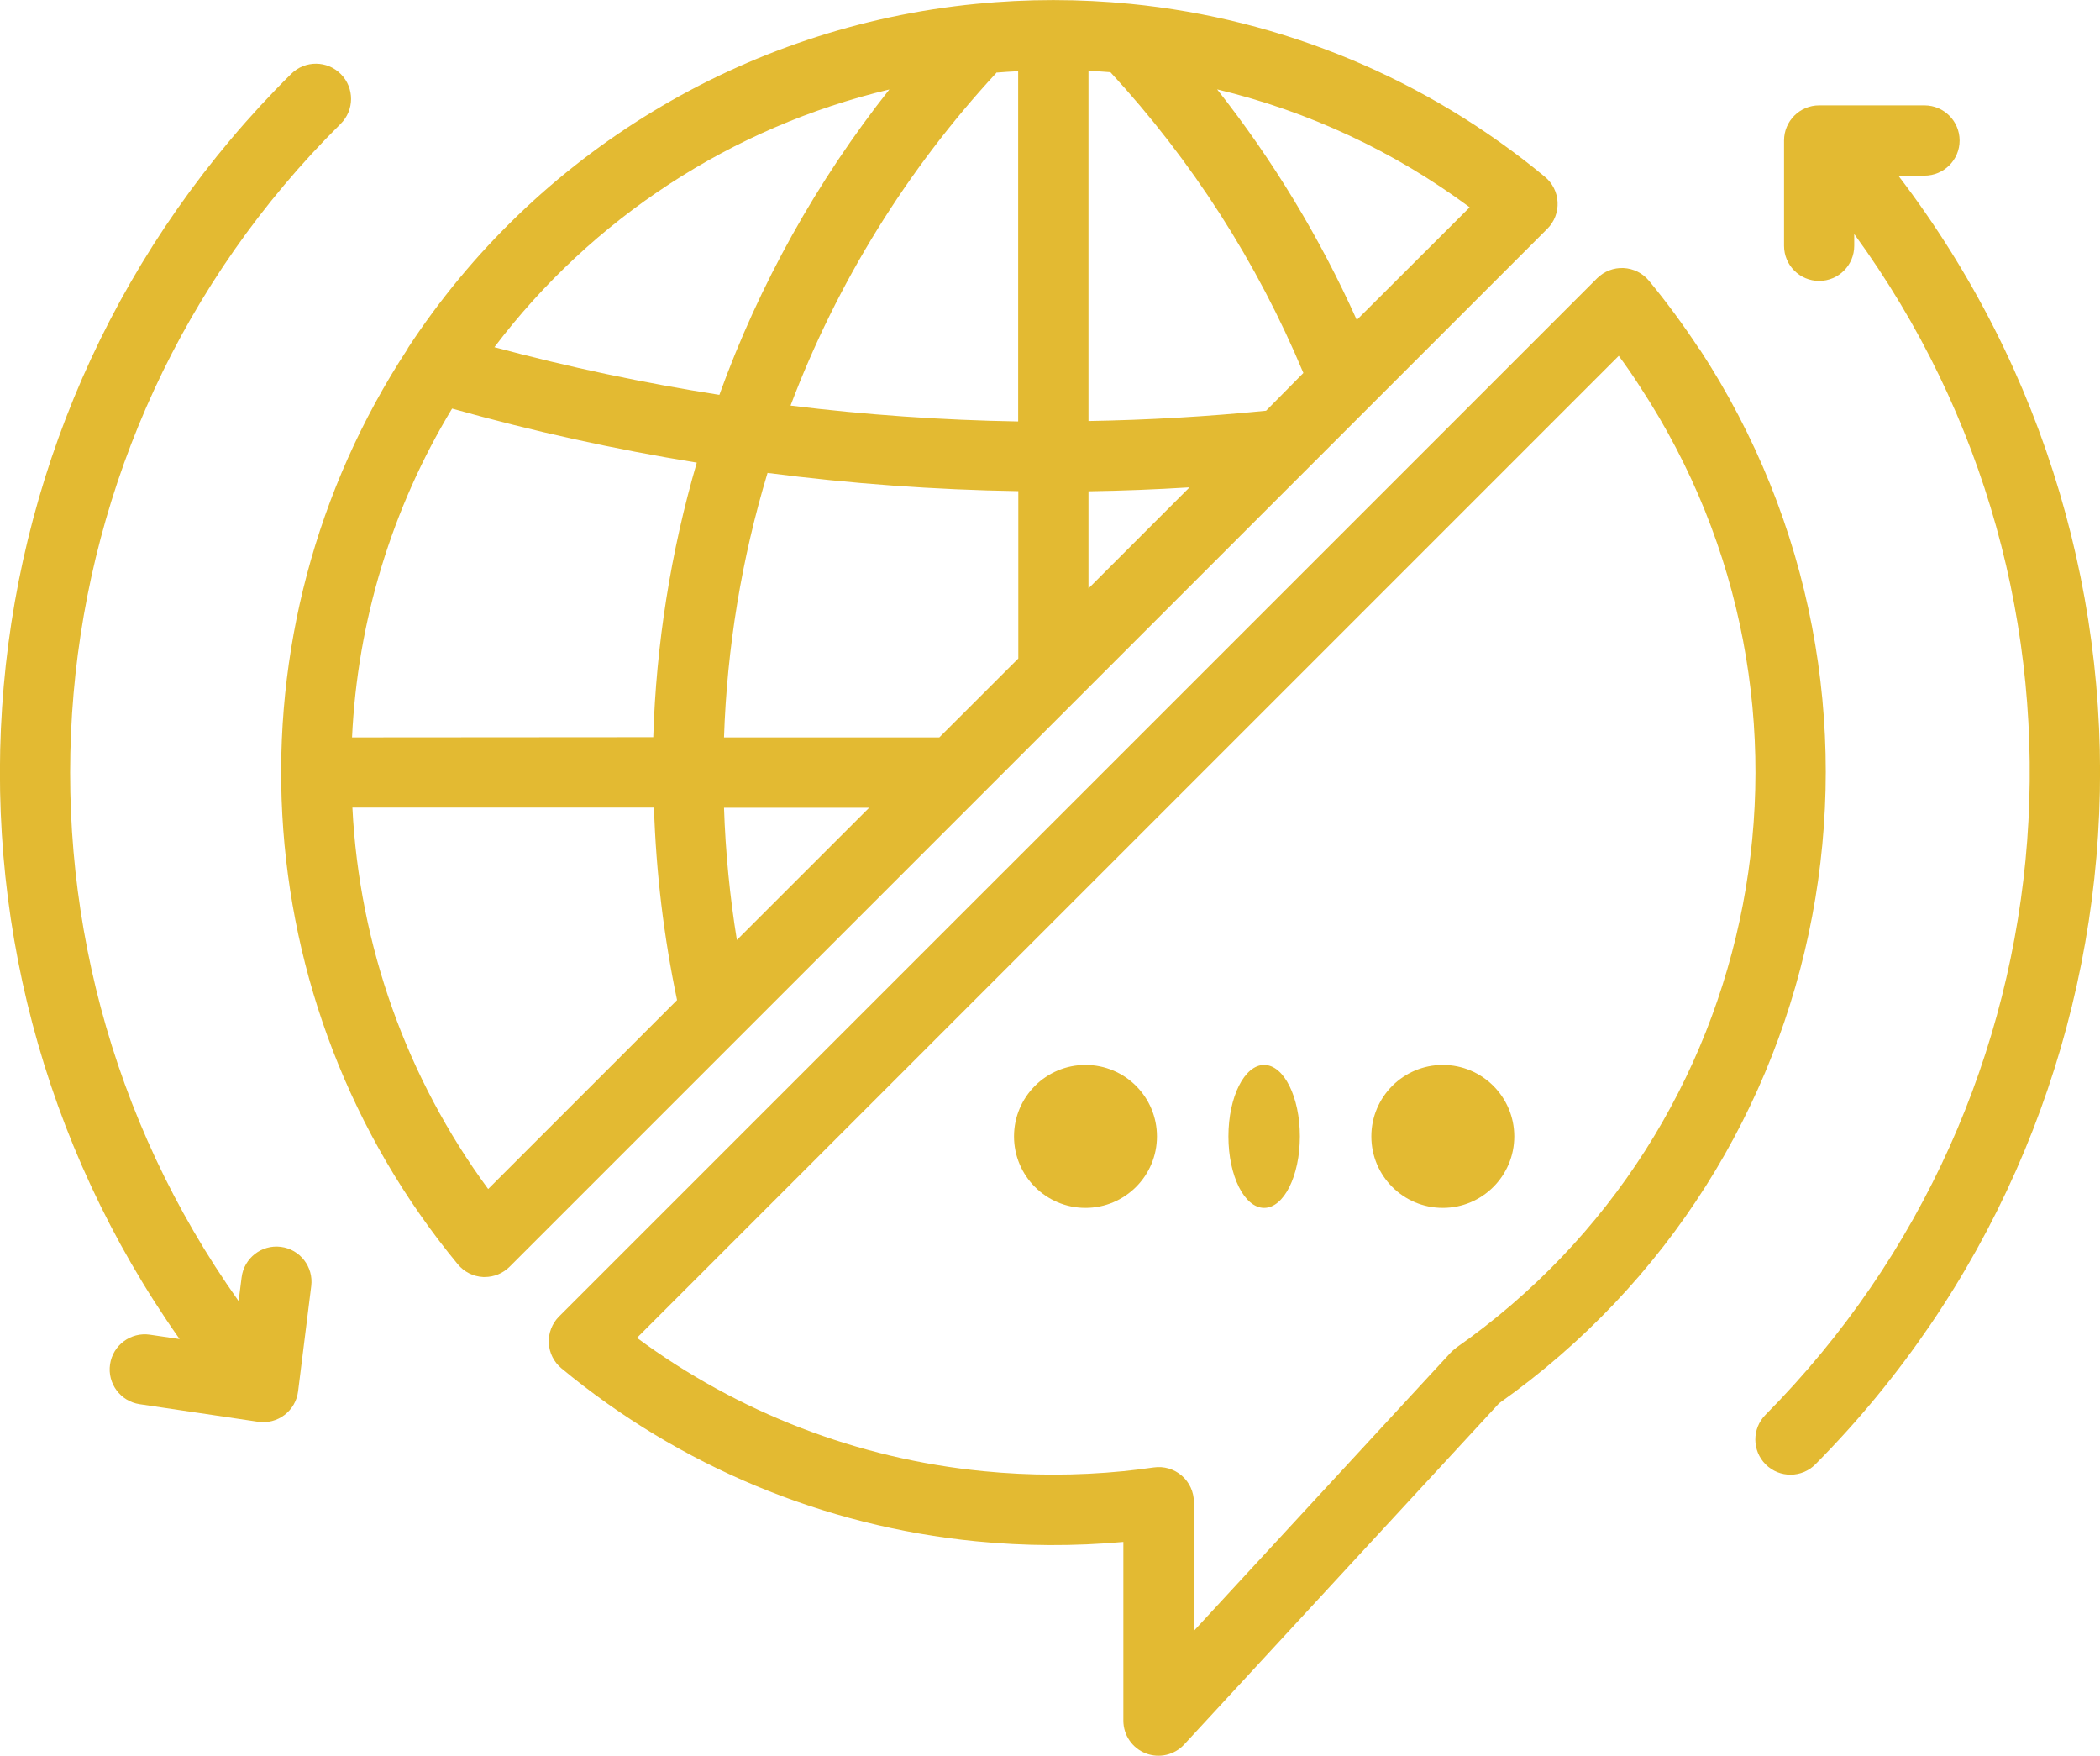
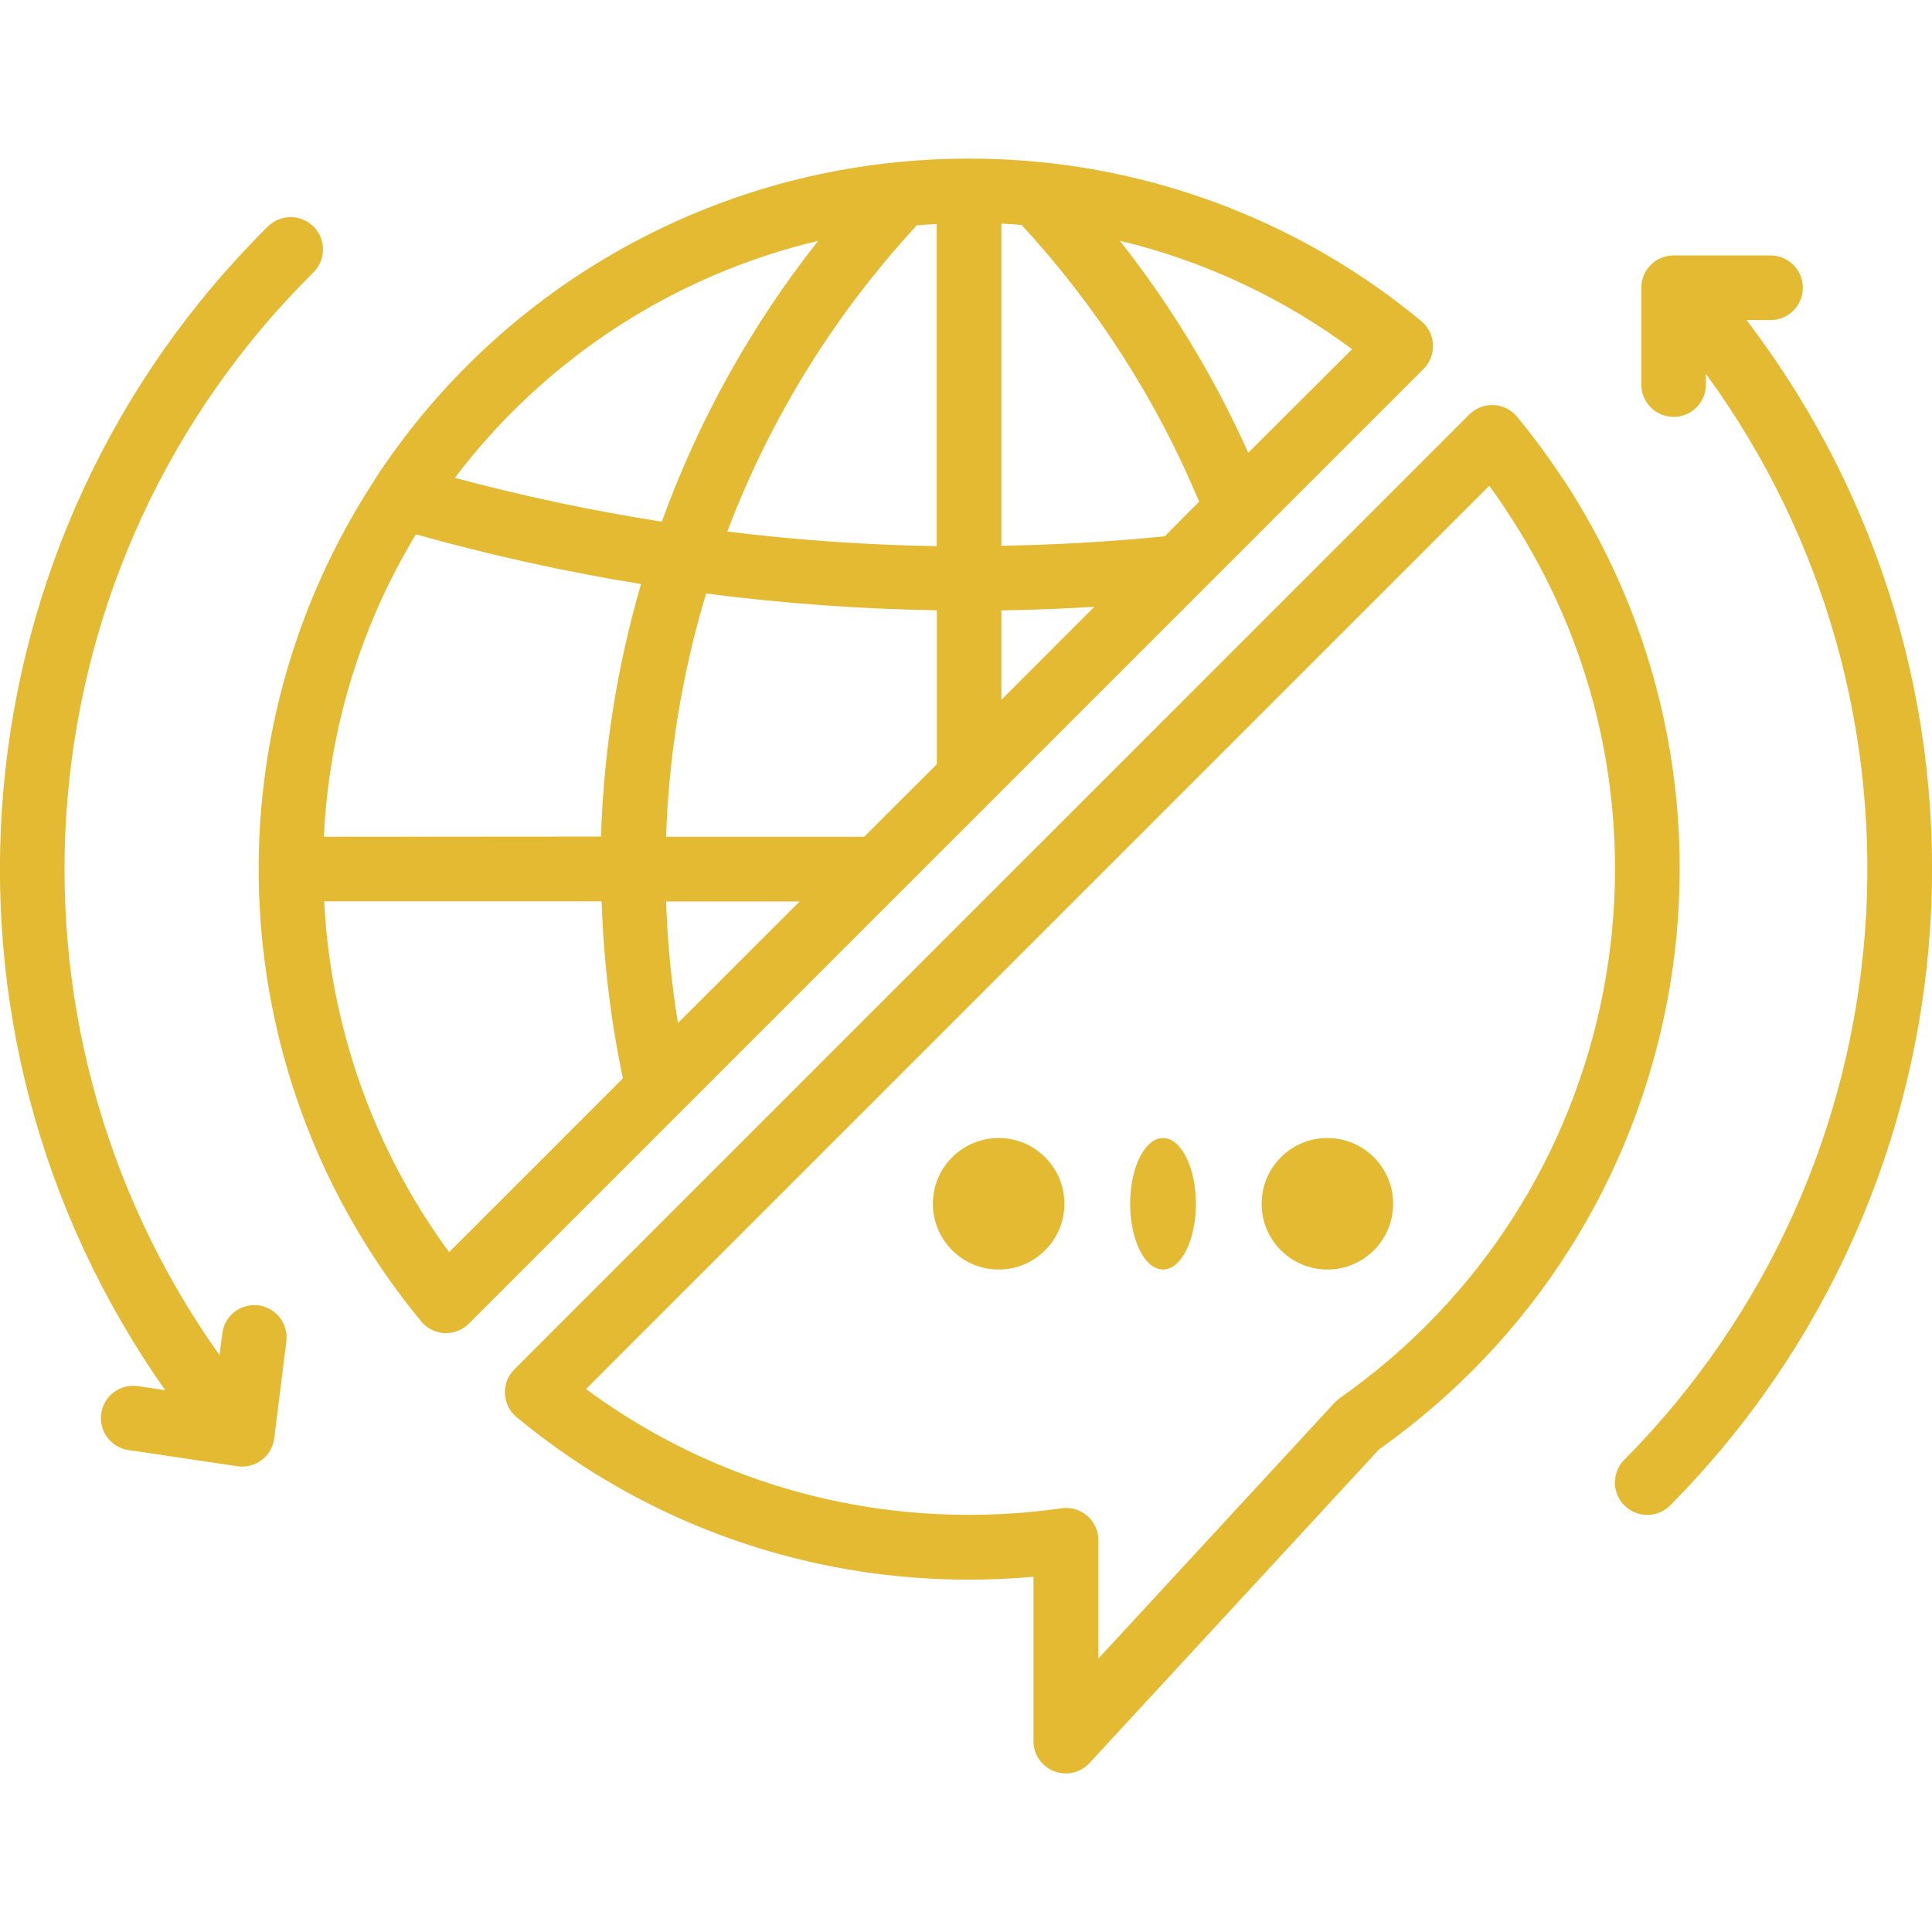
- <svg xmlns="http://www.w3.org/2000/svg" width="29.385" height="24.563" viewBox="0 0 29.385 24.563">
+ <svg xmlns="http://www.w3.org/2000/svg" width="18" height="18" viewBox="0 0 29.385 24.563">
  <defs>
    <style>.a{fill:#e3ba32;}</style>
  </defs>
  <g transform="translate(0 0)">
    <path class="a" d="M97.864,58.828a.491.491,0,0,0-.178-.355,10.74,10.74,0,0,0-5.8-2.419c-.353-.035-.712-.053-1.071-.053H90.8c-.359,0-.718.018-1.071.053a10.76,10.76,0,0,0-7.954,4.818l0,.005h0a10.81,10.81,0,0,0,.7,12.81.491.491,0,0,0,.355.178h.023a.491.491,0,0,0,.347-.144L97.721,59.2A.491.491,0,0,0,97.864,58.828Zm-8.651,7.488H86.2a14.454,14.454,0,0,1,.609-3.7,31.191,31.191,0,0,0,3.509.255v2.341Zm-8.218,0a9.769,9.769,0,0,1,1.4-4.6,31.028,31.028,0,0,0,3.424.756,15.439,15.439,0,0,0-.609,3.841Zm9.014-9.3c.1-.008.2-.015.307-.02v4.9a30.22,30.22,0,0,1-3.185-.222,14.32,14.32,0,0,1,2.879-4.654ZM88.231,67.3,86.38,69.15A14.565,14.565,0,0,1,86.2,67.3ZM91.3,62.873q.706-.011,1.414-.055L91.3,64.232Zm2.485-1.127c-.822.082-1.655.13-2.485.144v-4.9c.1.005.2.012.307.02a14.375,14.375,0,0,1,2.7,4.208Zm-5.267-4.5a15.253,15.253,0,0,0-2.383,4.278,30.086,30.086,0,0,1-3.148-.667A9.77,9.77,0,0,1,88.516,57.251ZM82.9,72.634a9.844,9.844,0,0,1-1.9-5.336h4.22a15.517,15.517,0,0,0,.323,2.693ZM95.054,60.476A15.311,15.311,0,0,0,93.1,57.25,9.751,9.751,0,0,1,96.634,58.9Z" transform="translate(-76.069 -56)" />
    <path class="a" d="M157.151,118.189a10.841,10.841,0,0,0-.7-.95.491.491,0,0,0-.726-.035L141.2,131.728a.491.491,0,0,0,.034.726,10.74,10.74,0,0,0,5.8,2.419,11,11,0,0,0,2.062.009v2.5a.491.491,0,0,0,.852.333l4.406-4.773a10.81,10.81,0,0,0,2.8-14.754Zm-3.4,13.98a.494.494,0,0,0-.079.069l-3.589,3.888v-1.8a.491.491,0,0,0-.561-.486c-.149.021-.287.038-.423.052a9.981,9.981,0,0,1-1.964,0,9.754,9.754,0,0,1-4.845-1.865l13.738-13.738q.159.215.3.436A9.827,9.827,0,0,1,153.748,132.169Z" transform="translate(-133.377 -113.311)" />
    <circle class="a" cx="1" cy="1" r="1" transform="translate(14.189 14.898)" />
    <ellipse class="a" cx="0.5" cy="1" rx="0.5" ry="1" transform="translate(17.189 14.898)" />
    <circle class="a" cx="1" cy="1" r="1" transform="translate(19.189 14.898)" />
    <path class="a" d="M19.926,87.084a.491.491,0,0,0-.548.427l-.042.332a12.774,12.774,0,0,1,1.427-16.469.491.491,0,0,0-.691-.7,13.755,13.755,0,0,0-1.562,17.7l-.415-.061a.491.491,0,0,0-.144.972l1.658.246a.491.491,0,0,0,.559-.425l.184-1.474A.491.491,0,0,0,19.926,87.084Z" transform="translate(-15.997 -69.641)" />
    <path class="a" d="M418.366,80.983a.491.491,0,0,0,0-.983h-1.474a.491.491,0,0,0-.491.491v1.474a.491.491,0,1,0,.982,0V81.8a12.773,12.773,0,0,1-1.242,16.519.491.491,0,1,0,.7.691A13.755,13.755,0,0,0,418,80.983Z" transform="translate(-391.437 -78.526)" />
  </g>
</svg>
